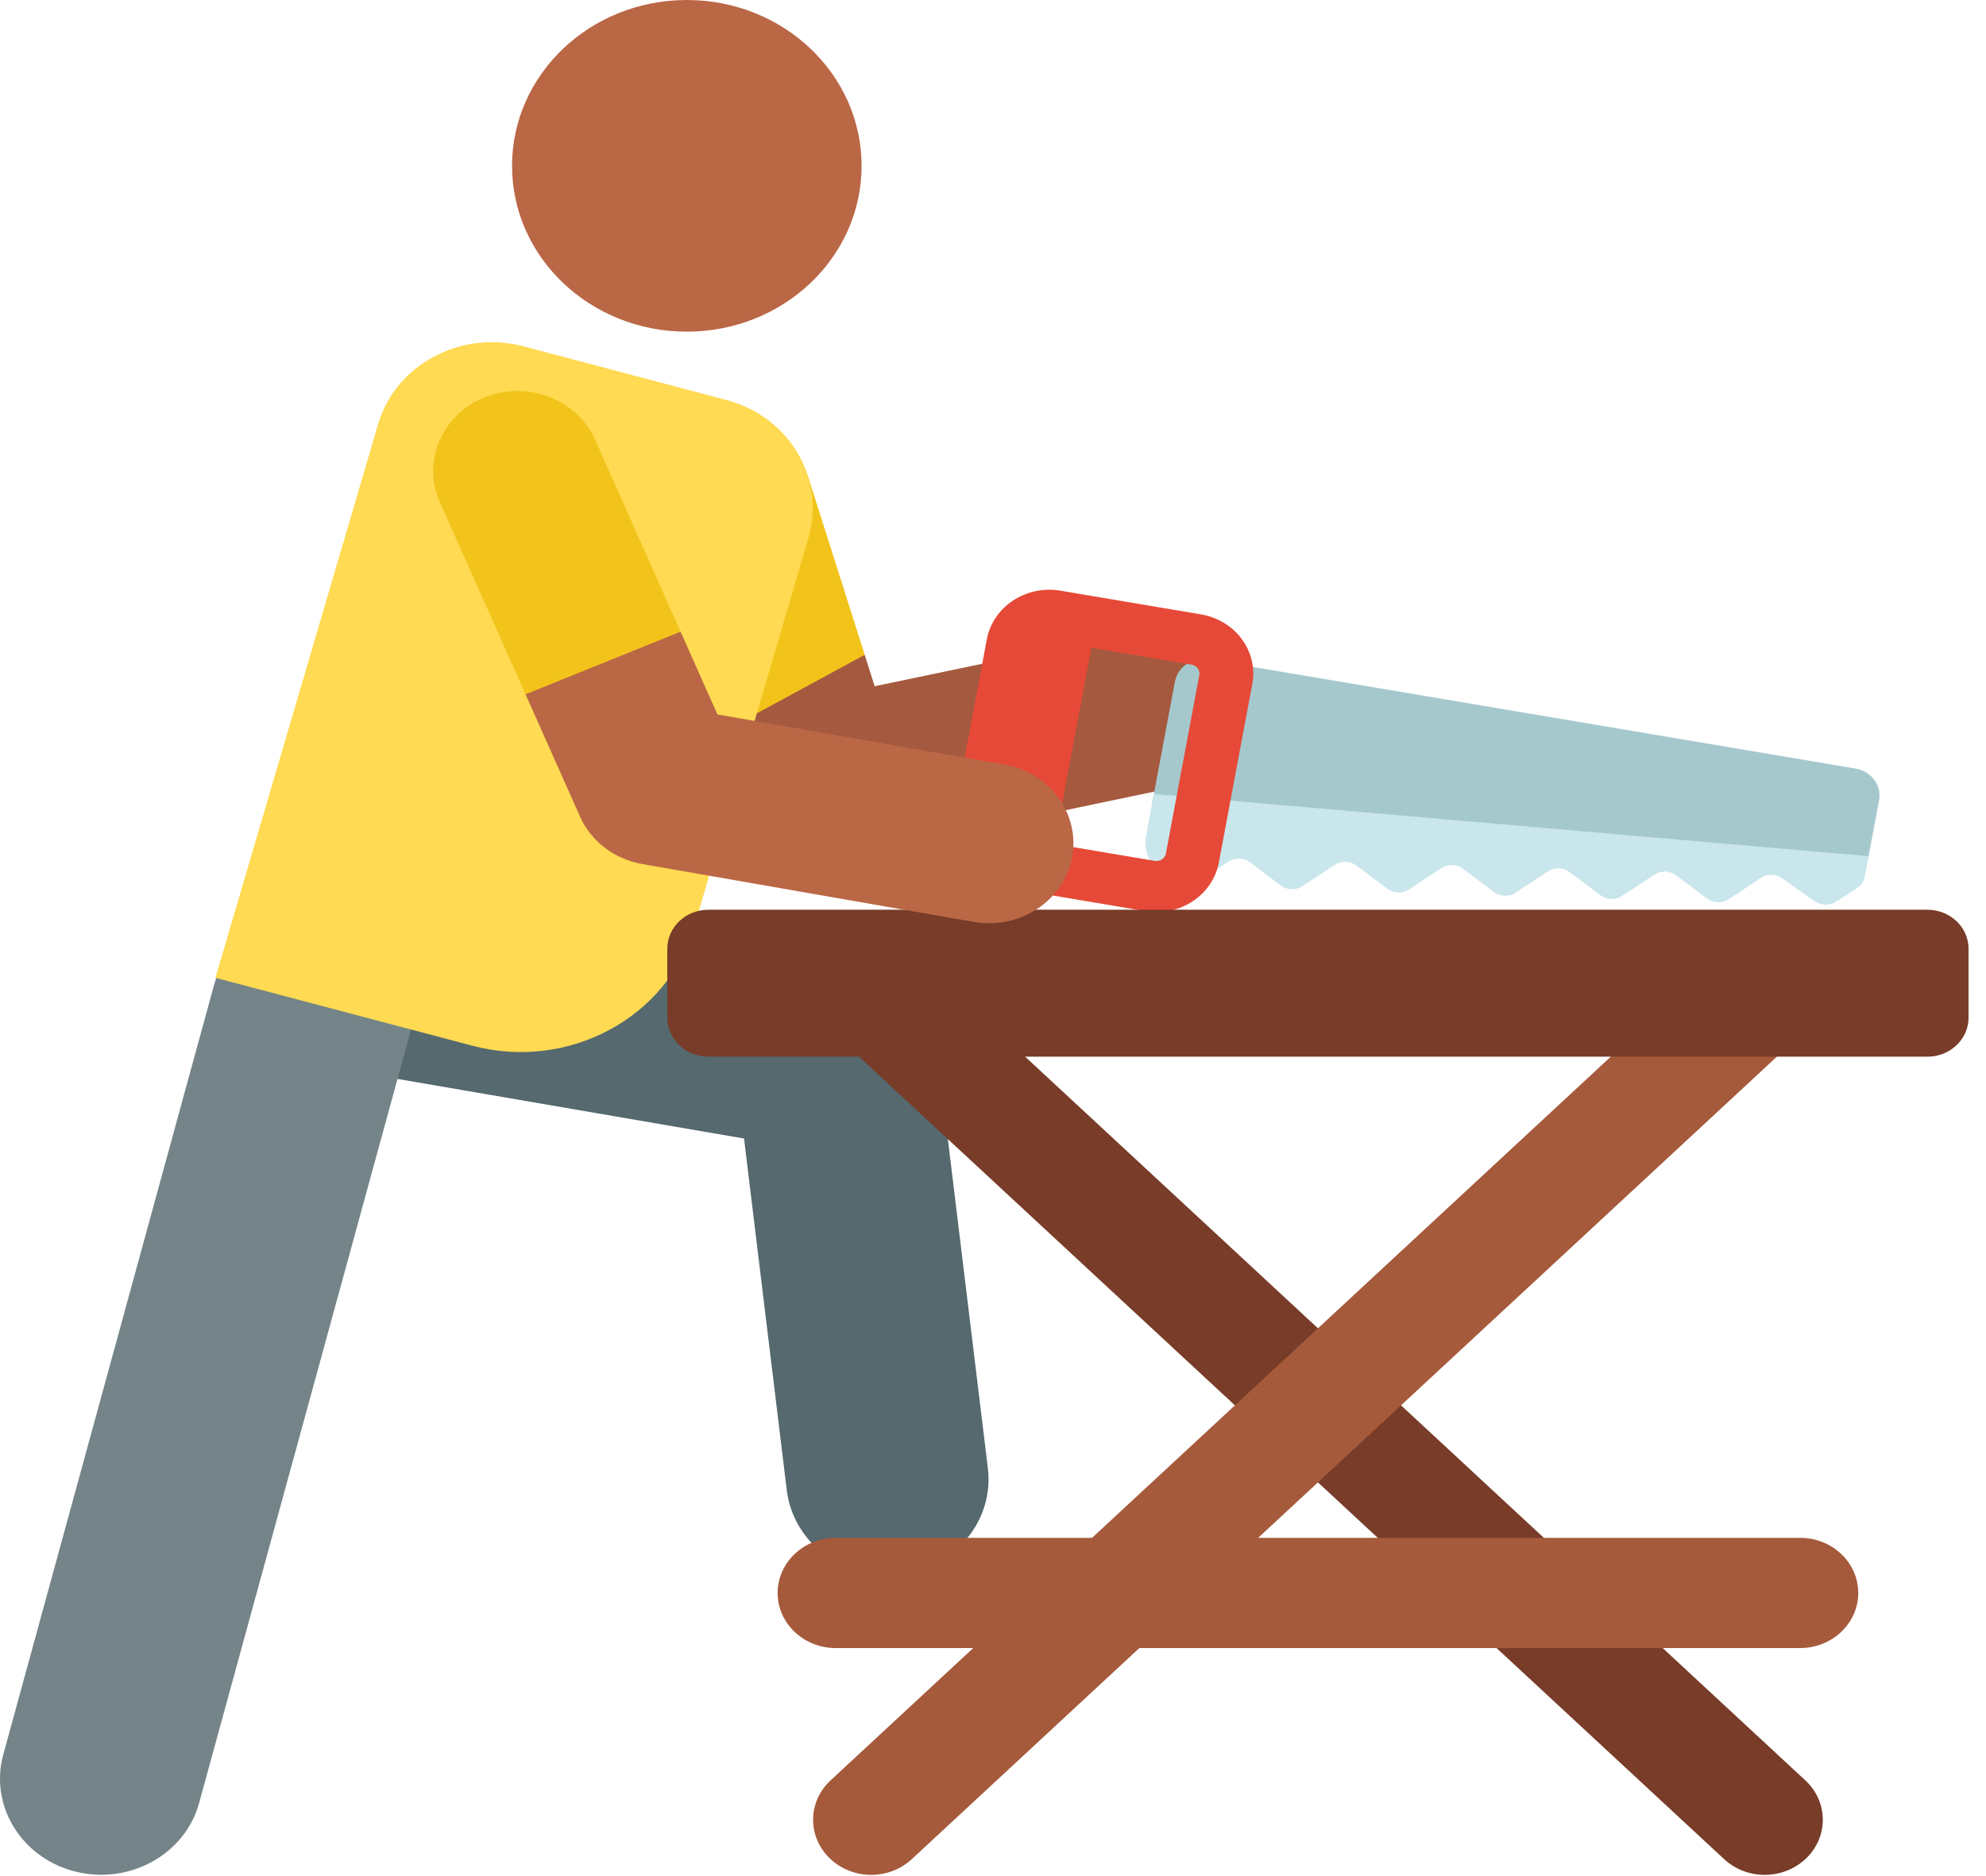
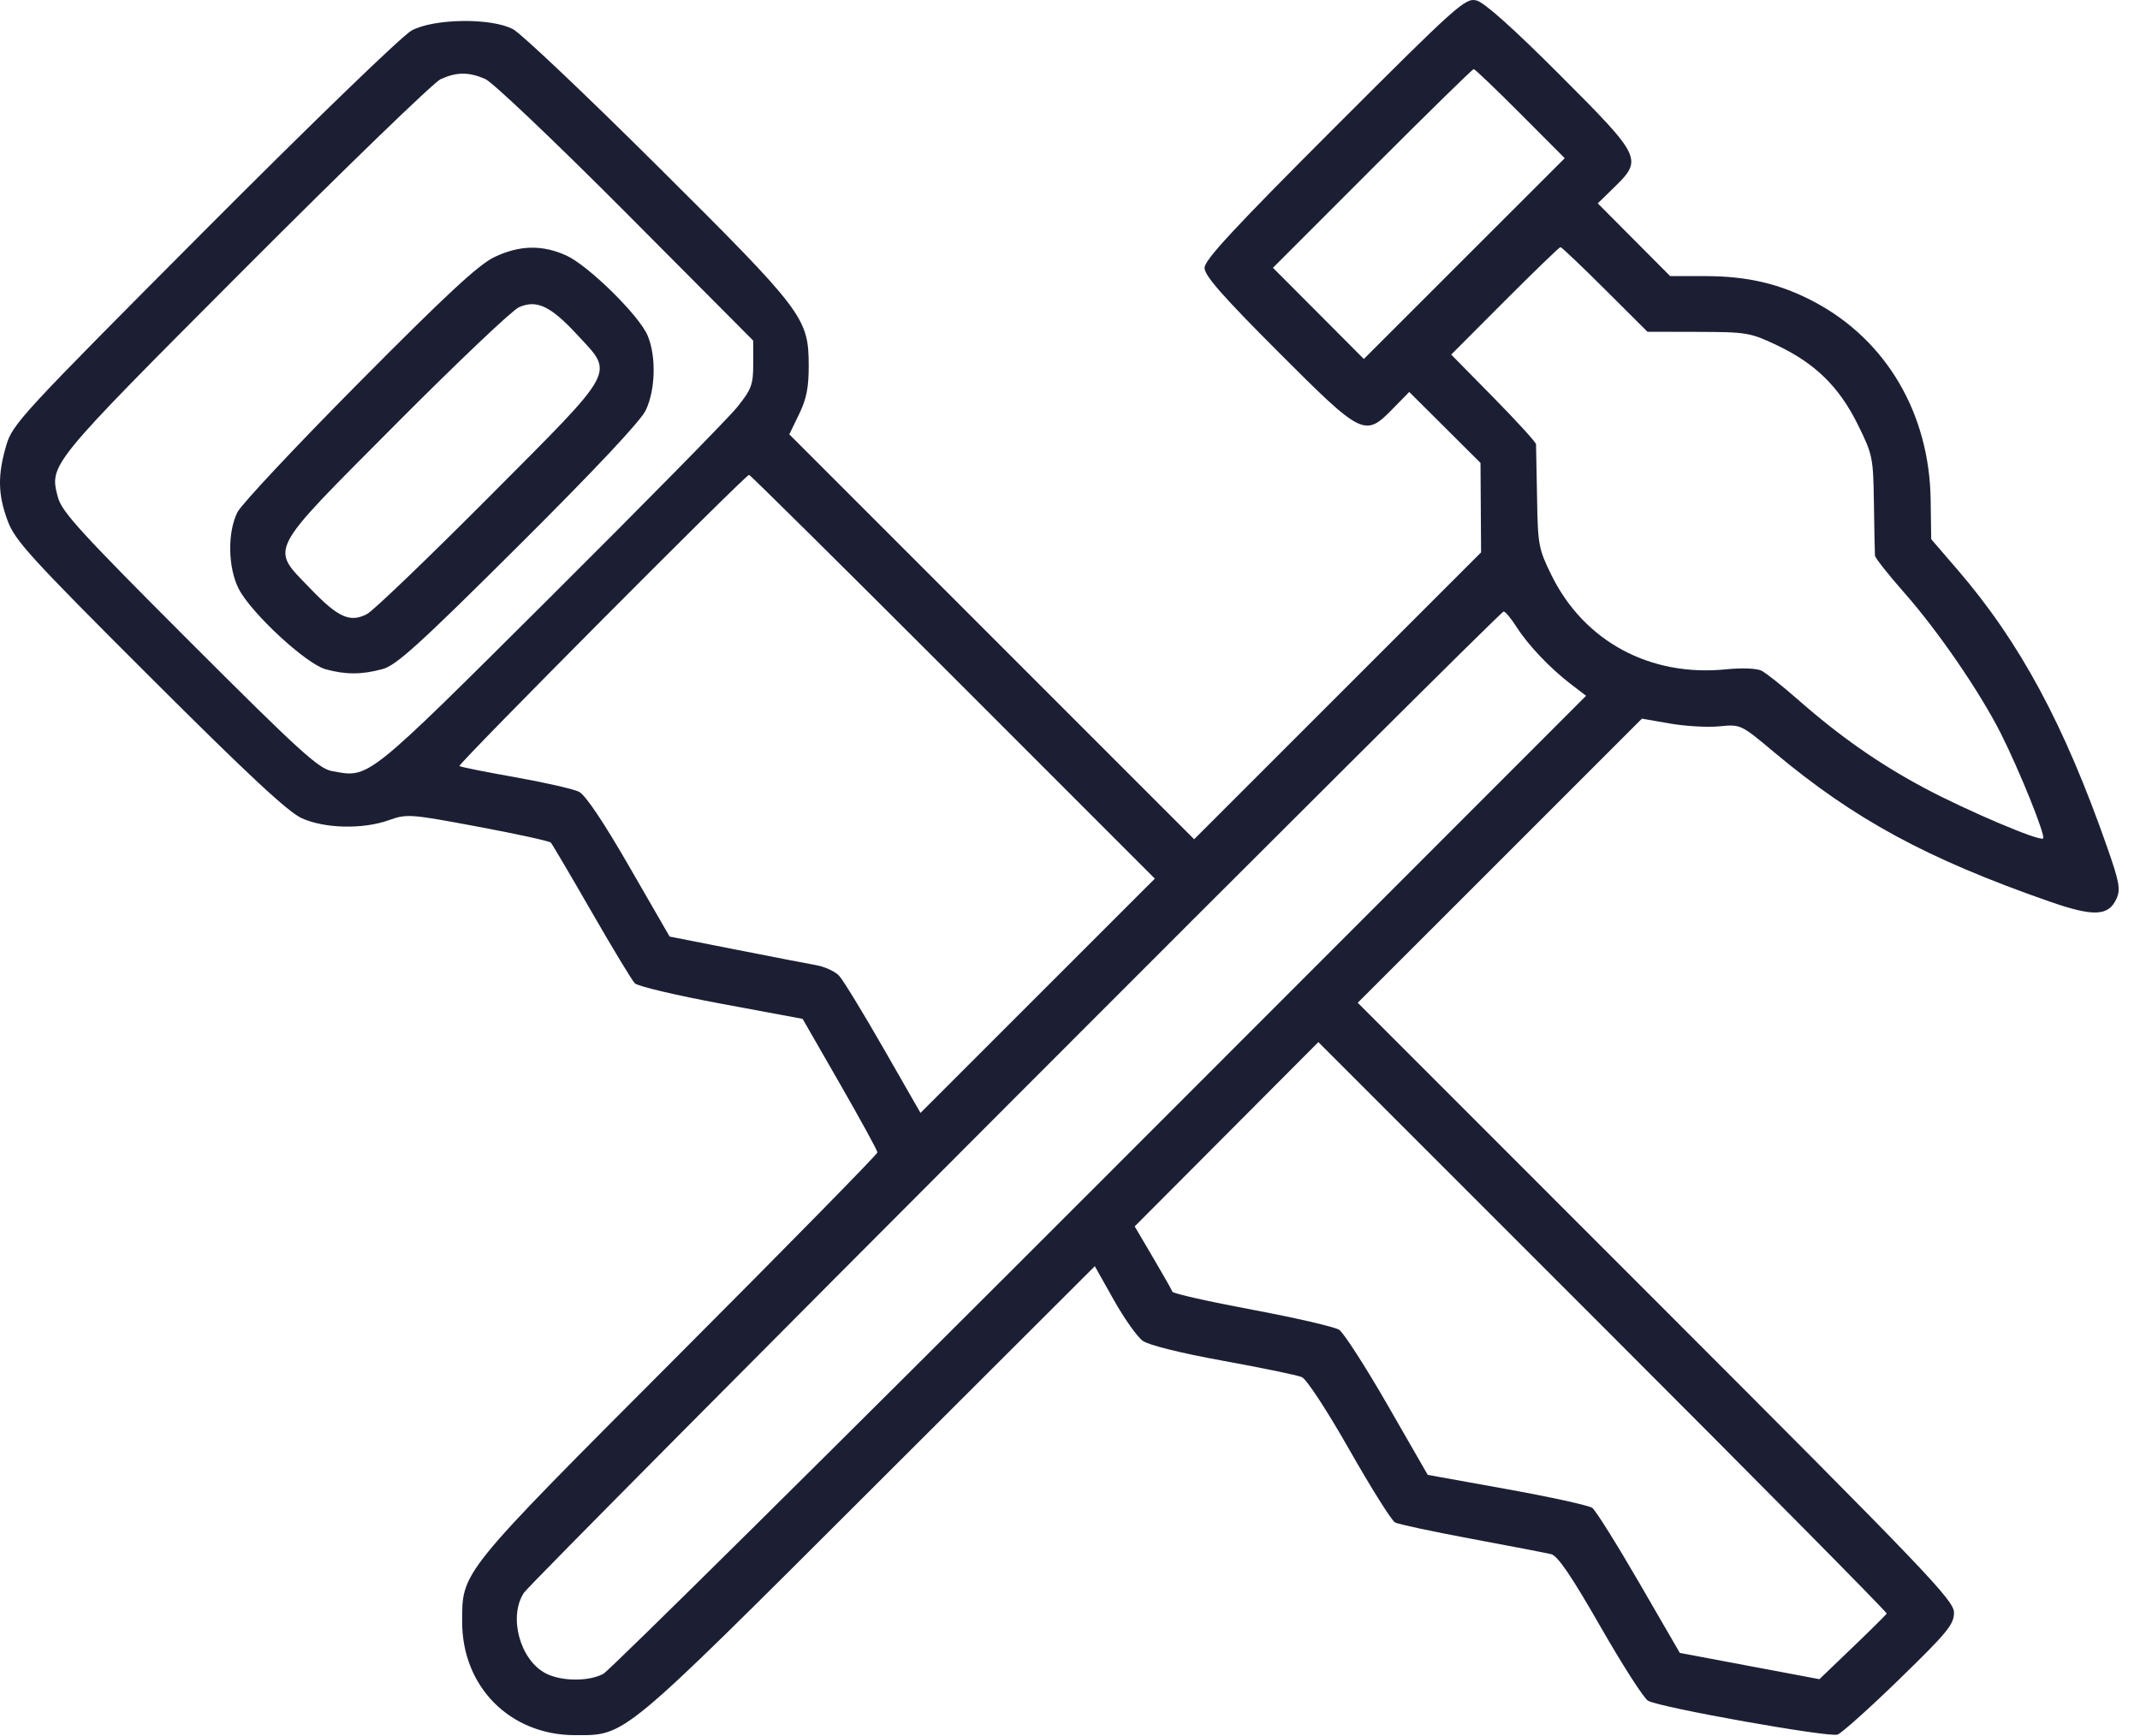
- <svg xmlns="http://www.w3.org/2000/svg" width="36" height="34" viewBox="0 0 36 34" fill="none">
-   <path d="M16.082 28.56C15.163 28.56 14.37 27.906 14.262 27.019L13.487 20.642L7.12 19.547C6.123 19.375 5.461 18.469 5.642 17.523C5.823 16.577 6.778 15.95 7.774 16.121L15.481 17.447C16.276 17.584 16.883 18.198 16.976 18.96L17.907 26.62C18.023 27.575 17.301 28.439 16.294 28.549C16.223 28.556 16.152 28.56 16.082 28.56Z" fill="#55696E" />
-   <path d="M22.256 12.588C22.074 11.806 21.259 11.311 20.434 11.484L15.855 12.442L15.674 11.873C15.674 11.873 13.523 11.866 12.456 11.794L13.336 14.567C13.568 15.296 14.352 15.727 15.129 15.565L21.092 14.317C21.917 14.144 22.438 13.37 22.256 12.588Z" fill="#A5593F" />
-   <path d="M15.675 11.872L14.659 8.674C14.416 7.907 13.563 7.472 12.755 7.704C11.946 7.935 11.488 8.744 11.732 9.511L12.951 13.35L15.675 11.872Z" fill="#F2C41B" />
-   <path d="M27.423 15.222L33.859 15.588L34.062 14.509C34.112 14.24 33.923 13.983 33.639 13.935L21.903 11.956C21.619 11.908 21.349 12.088 21.298 12.357L20.88 14.588L27.423 15.222Z" fill="#A5C8CD" />
-   <path d="M33.803 15.889L33.872 15.523L20.917 14.395L20.774 15.159C20.728 15.402 20.827 15.649 21.031 15.802L21.29 15.997C21.402 16.081 21.559 16.086 21.677 16.009L22.269 15.62C22.387 15.543 22.544 15.548 22.657 15.632L23.22 16.056C23.333 16.14 23.49 16.145 23.608 16.067L24.199 15.679C24.317 15.602 24.475 15.607 24.587 15.691L25.151 16.115C25.264 16.199 25.421 16.204 25.539 16.127L26.13 15.738C26.248 15.661 26.406 15.666 26.518 15.75L27.082 16.174C27.195 16.258 27.352 16.263 27.47 16.186L28.062 15.797C28.18 15.72 28.337 15.725 28.45 15.809L29.014 16.233C29.126 16.317 29.283 16.322 29.401 16.245L29.993 15.856C30.111 15.779 30.268 15.784 30.381 15.868L30.945 16.292C31.057 16.376 31.215 16.381 31.333 16.304L31.924 15.915C32.042 15.838 32.2 15.842 32.312 15.927L32.886 16.335C33.007 16.421 33.171 16.424 33.295 16.342L33.658 16.104C33.735 16.054 33.787 15.976 33.803 15.889Z" fill="#C8E6EB" />
-   <path d="M22.094 15.637L22.7 12.403C22.811 11.81 22.395 11.245 21.77 11.139L19.22 10.709C18.597 10.604 17.999 11 17.888 11.592L17.283 14.825C17.172 15.418 17.588 15.984 18.213 16.089L20.762 16.519C21.387 16.625 21.983 16.23 22.094 15.637ZM20.933 15.608L19.117 15.302L19.783 11.744L21.599 12.05C21.661 12.061 21.696 12.097 21.711 12.118C21.726 12.139 21.75 12.183 21.739 12.241L21.134 15.475C21.123 15.533 21.084 15.566 21.062 15.581C21.041 15.596 20.994 15.618 20.933 15.608Z" fill="#E64937" />
-   <path d="M31.989 33.992C31.724 33.992 31.458 33.897 31.253 33.707L15.056 18.68C14.64 18.294 14.633 17.662 15.039 17.267C15.446 16.873 16.112 16.866 16.528 17.252L32.725 32.279C33.141 32.664 33.148 33.297 32.742 33.691C32.536 33.891 32.262 33.992 31.989 33.992Z" fill="#783C28" />
-   <path d="M15.792 33.992C15.519 33.992 15.246 33.891 15.039 33.691C14.633 33.297 14.64 32.664 15.056 32.279L31.253 17.252C31.669 16.866 32.336 16.873 32.742 17.267C33.148 17.662 33.141 18.294 32.725 18.68L16.528 33.707C16.323 33.897 16.058 33.992 15.792 33.992Z" fill="#A55A3C" />
-   <path d="M1.373 33.934C0.393 33.693 -0.195 32.742 0.059 31.812L3.878 17.866C4.133 16.935 5.135 16.377 6.115 16.619C7.096 16.861 7.684 17.811 7.43 18.742L3.61 32.688C3.356 33.618 2.354 34.176 1.373 33.934Z" fill="#748488" />
-   <path d="M8.564 18.96L3.905 17.728L6.854 7.69C7.171 6.61 8.352 5.978 9.49 6.279L13.167 7.252C14.306 7.553 14.971 8.673 14.654 9.753L12.581 16.811C12.098 18.457 10.299 19.419 8.564 18.96Z" fill="#FFDA52" />
-   <path d="M12.45 6.013C14.2 6.013 15.618 4.667 15.618 3.007C15.618 1.346 14.2 0 12.45 0C10.7 0 9.282 1.346 9.282 3.007C9.282 4.667 10.7 6.013 12.45 6.013Z" fill="#BA6746" />
-   <path d="M32.631 29.88H15.149C14.568 29.88 14.096 29.432 14.096 28.881C14.096 28.329 14.568 27.882 15.149 27.882H32.631C33.213 27.882 33.684 28.329 33.684 28.881C33.684 29.432 33.213 29.88 32.631 29.88Z" fill="#A55A3C" />
-   <path d="M34.938 19.158H12.842C12.43 19.158 12.096 18.841 12.096 18.45V17.202C12.096 16.811 12.43 16.494 12.842 16.494H34.938C35.35 16.494 35.684 16.811 35.684 17.202V18.45C35.684 18.841 35.35 19.158 34.938 19.158Z" fill="#783C28" />
-   <path d="M18.205 13.861L13.005 12.953L12.336 11.451L10.517 11.095L9.526 12.587L10.516 14.81C10.718 15.257 11.141 15.578 11.645 15.666L17.652 16.715C18.483 16.86 19.279 16.338 19.432 15.551C19.585 14.763 19.035 14.007 18.205 13.861Z" fill="#BA6746" />
-   <path d="M12.336 11.453L10.787 7.969C10.454 7.233 9.556 6.891 8.78 7.206C8.004 7.522 7.644 8.374 7.976 9.111L9.526 12.588L12.336 11.453Z" fill="#F2C41B" />
+ <svg xmlns="http://www.w3.org/2000/svg" width="74" height="60" viewBox="0 0 74 60" fill="none">
+   <path fill-rule="evenodd" clip-rule="evenodd" d="M46.148 4.412C42.674 7.887 41.652 8.989 41.652 9.262C41.652 9.53 42.272 10.236 44.192 12.159C47.118 15.088 47.194 15.126 48.169 14.127L48.73 13.553L49.963 14.78L51.195 16.007L51.205 17.554L51.215 19.101L46.254 24.061L41.293 29.02L34.293 22.019L27.294 15.019L27.631 14.324C27.89 13.791 27.968 13.393 27.965 12.626C27.958 10.988 27.786 10.762 22.727 5.733C20.261 3.281 18.017 1.155 17.741 1.01C16.988 0.611 15.007 0.637 14.233 1.055C13.91 1.23 10.778 4.257 7.051 7.998C0.715 14.357 0.432 14.663 0.214 15.408C-0.087 16.439 -0.073 17.11 0.271 18.026C0.522 18.696 1.086 19.313 5.175 23.394C8.594 26.807 9.962 28.081 10.439 28.295C11.235 28.653 12.552 28.681 13.446 28.361C14.068 28.138 14.176 28.146 16.524 28.585C17.863 28.835 18.998 29.084 19.048 29.137C19.097 29.191 19.73 30.266 20.455 31.526C21.18 32.786 21.853 33.9 21.951 34.001C22.049 34.102 23.395 34.421 24.942 34.708L27.754 35.231L29.047 37.482C29.759 38.721 30.341 39.786 30.341 39.849C30.341 39.912 27.251 43.06 23.475 46.844C15.879 54.455 15.981 54.33 15.981 56.081C15.981 58.334 17.642 60 19.889 60C21.647 60 21.434 60.176 30.055 51.572L37.858 43.783L38.514 44.95C38.875 45.592 39.326 46.229 39.517 46.365C39.724 46.514 40.837 46.79 42.297 47.055C43.635 47.298 44.859 47.551 45.017 47.619C45.179 47.688 45.892 48.777 46.663 50.135C47.412 51.452 48.12 52.58 48.239 52.644C48.357 52.707 49.549 52.962 50.887 53.211C52.226 53.461 53.463 53.699 53.637 53.741C53.865 53.797 54.336 54.489 55.342 56.245C56.107 57.581 56.849 58.736 56.992 58.812C57.442 59.053 63.254 60.088 63.543 59.979C63.693 59.922 64.66 59.055 65.692 58.051C67.337 56.451 67.568 56.17 67.568 55.763C67.568 55.339 66.672 54.402 57.259 44.986L46.95 34.674L51.864 29.762L56.777 24.85L57.747 25.019C58.28 25.112 59.049 25.156 59.455 25.116C60.193 25.044 60.195 25.045 61.34 26.004C64.118 28.331 66.625 29.691 70.862 31.171C72.395 31.706 72.91 31.685 73.188 31.075C73.332 30.758 73.287 30.505 72.875 29.325C71.383 25.056 69.853 22.214 67.697 19.708L66.78 18.644L66.761 17.281C66.718 14.299 65.233 11.768 62.748 10.444C61.575 9.819 60.435 9.548 58.98 9.548H57.754L56.502 8.29L55.25 7.032L55.825 6.471C56.812 5.507 56.773 5.427 53.93 2.582C52.309 0.96 51.32 0.078 51.052 0.014C50.668 -0.078 50.385 0.175 46.148 4.412ZM52.572 3.93L54.108 5.47L50.634 8.942L47.161 12.413L45.59 10.836L44.018 9.26L47.452 5.824C49.34 3.935 50.919 2.389 50.96 2.389C51.002 2.389 51.727 3.082 52.572 3.93ZM16.779 2.731C17.034 2.842 19.212 4.912 21.643 7.354L26.046 11.778V12.583C26.046 13.304 25.987 13.46 25.489 14.081C25.183 14.462 22.267 17.426 19.01 20.668C12.601 27.046 12.78 26.903 11.477 26.662C11.012 26.576 10.349 25.971 6.548 22.172C2.812 18.436 2.134 17.694 2.004 17.2C1.704 16.055 1.659 16.11 8.47 9.283C11.955 5.791 14.999 2.846 15.236 2.738C15.791 2.486 16.209 2.484 16.779 2.731ZM17.097 8.889C16.551 9.149 15.443 10.175 12.424 13.219C10.247 15.413 8.352 17.433 8.212 17.709C7.86 18.405 7.88 19.63 8.256 20.364C8.684 21.197 10.578 22.952 11.253 23.14C11.95 23.333 12.511 23.332 13.231 23.135C13.707 23.004 14.498 22.287 17.924 18.878C20.552 16.262 22.146 14.566 22.326 14.194C22.666 13.492 22.698 12.327 22.396 11.606C22.108 10.915 20.348 9.182 19.581 8.834C18.752 8.458 17.966 8.475 17.097 8.889ZM55.501 10.009L56.969 11.472L58.725 11.476C60.394 11.48 60.527 11.503 61.437 11.934C62.768 12.564 63.597 13.376 64.241 14.679C64.758 15.726 64.776 15.816 64.799 17.415C64.812 18.325 64.828 19.134 64.835 19.214C64.842 19.294 65.301 19.874 65.855 20.503C67.027 21.833 68.471 23.939 69.191 25.369C69.837 26.652 70.743 28.9 70.65 28.992C70.538 29.104 68.057 28.052 66.566 27.26C65.001 26.429 63.627 25.47 62.199 24.215C61.647 23.73 61.067 23.269 60.91 23.191C60.745 23.11 60.228 23.09 59.694 23.144C57.063 23.412 54.778 22.181 53.65 19.891C53.203 18.983 53.177 18.842 53.151 17.211C53.135 16.264 53.119 15.432 53.115 15.361C53.11 15.291 52.449 14.565 51.644 13.747L50.182 12.261L52.036 10.403C53.056 9.382 53.922 8.545 53.961 8.545C54 8.545 54.693 9.204 55.501 10.009ZM19.957 11.573C21.24 12.959 21.387 12.688 16.918 17.176C14.811 19.292 12.911 21.116 12.695 21.23C12.107 21.541 11.697 21.358 10.736 20.357C9.337 18.901 9.185 19.193 13.696 14.657C15.803 12.539 17.715 10.724 17.946 10.623C18.56 10.354 19.038 10.58 19.957 11.573ZM32.955 23.401L39.934 30.382L35.882 34.432L31.83 38.483L30.548 36.247C29.844 35.017 29.155 33.89 29.017 33.742C28.88 33.593 28.525 33.428 28.23 33.376C27.934 33.323 26.671 33.078 25.424 32.832L23.155 32.385L21.761 29.968C20.867 28.417 20.244 27.489 20.021 27.378C19.83 27.283 18.836 27.057 17.813 26.875C16.789 26.694 15.922 26.52 15.886 26.489C15.818 26.429 25.775 16.42 25.902 16.42C25.942 16.42 29.116 19.562 32.955 23.401ZM52.443 21.682C52.843 22.311 53.611 23.117 54.334 23.668L54.846 24.059L38.047 40.867C28.808 50.111 21.075 57.767 20.862 57.88C20.356 58.15 19.411 58.142 18.873 57.864C17.979 57.402 17.573 55.9 18.118 55.075C18.406 54.639 51.848 21.145 51.995 21.145C52.053 21.145 52.255 21.387 52.443 21.682ZM65.241 55.794C65.222 55.834 64.69 56.361 64.06 56.965L62.914 58.064L60.501 57.61L58.087 57.155L56.68 54.726C55.906 53.39 55.177 52.227 55.061 52.142C54.944 52.056 53.616 51.765 52.109 51.493L49.37 50.999L47.981 48.583C47.217 47.254 46.463 46.084 46.306 45.982C46.148 45.881 44.796 45.568 43.3 45.288C41.805 45.008 40.563 44.728 40.541 44.667C40.52 44.605 40.217 44.072 39.869 43.481L39.237 42.407L42.413 39.221L45.588 36.035L55.433 45.879C60.847 51.293 65.261 55.755 65.241 55.794Z" fill="#1C1F34" />
</svg>
